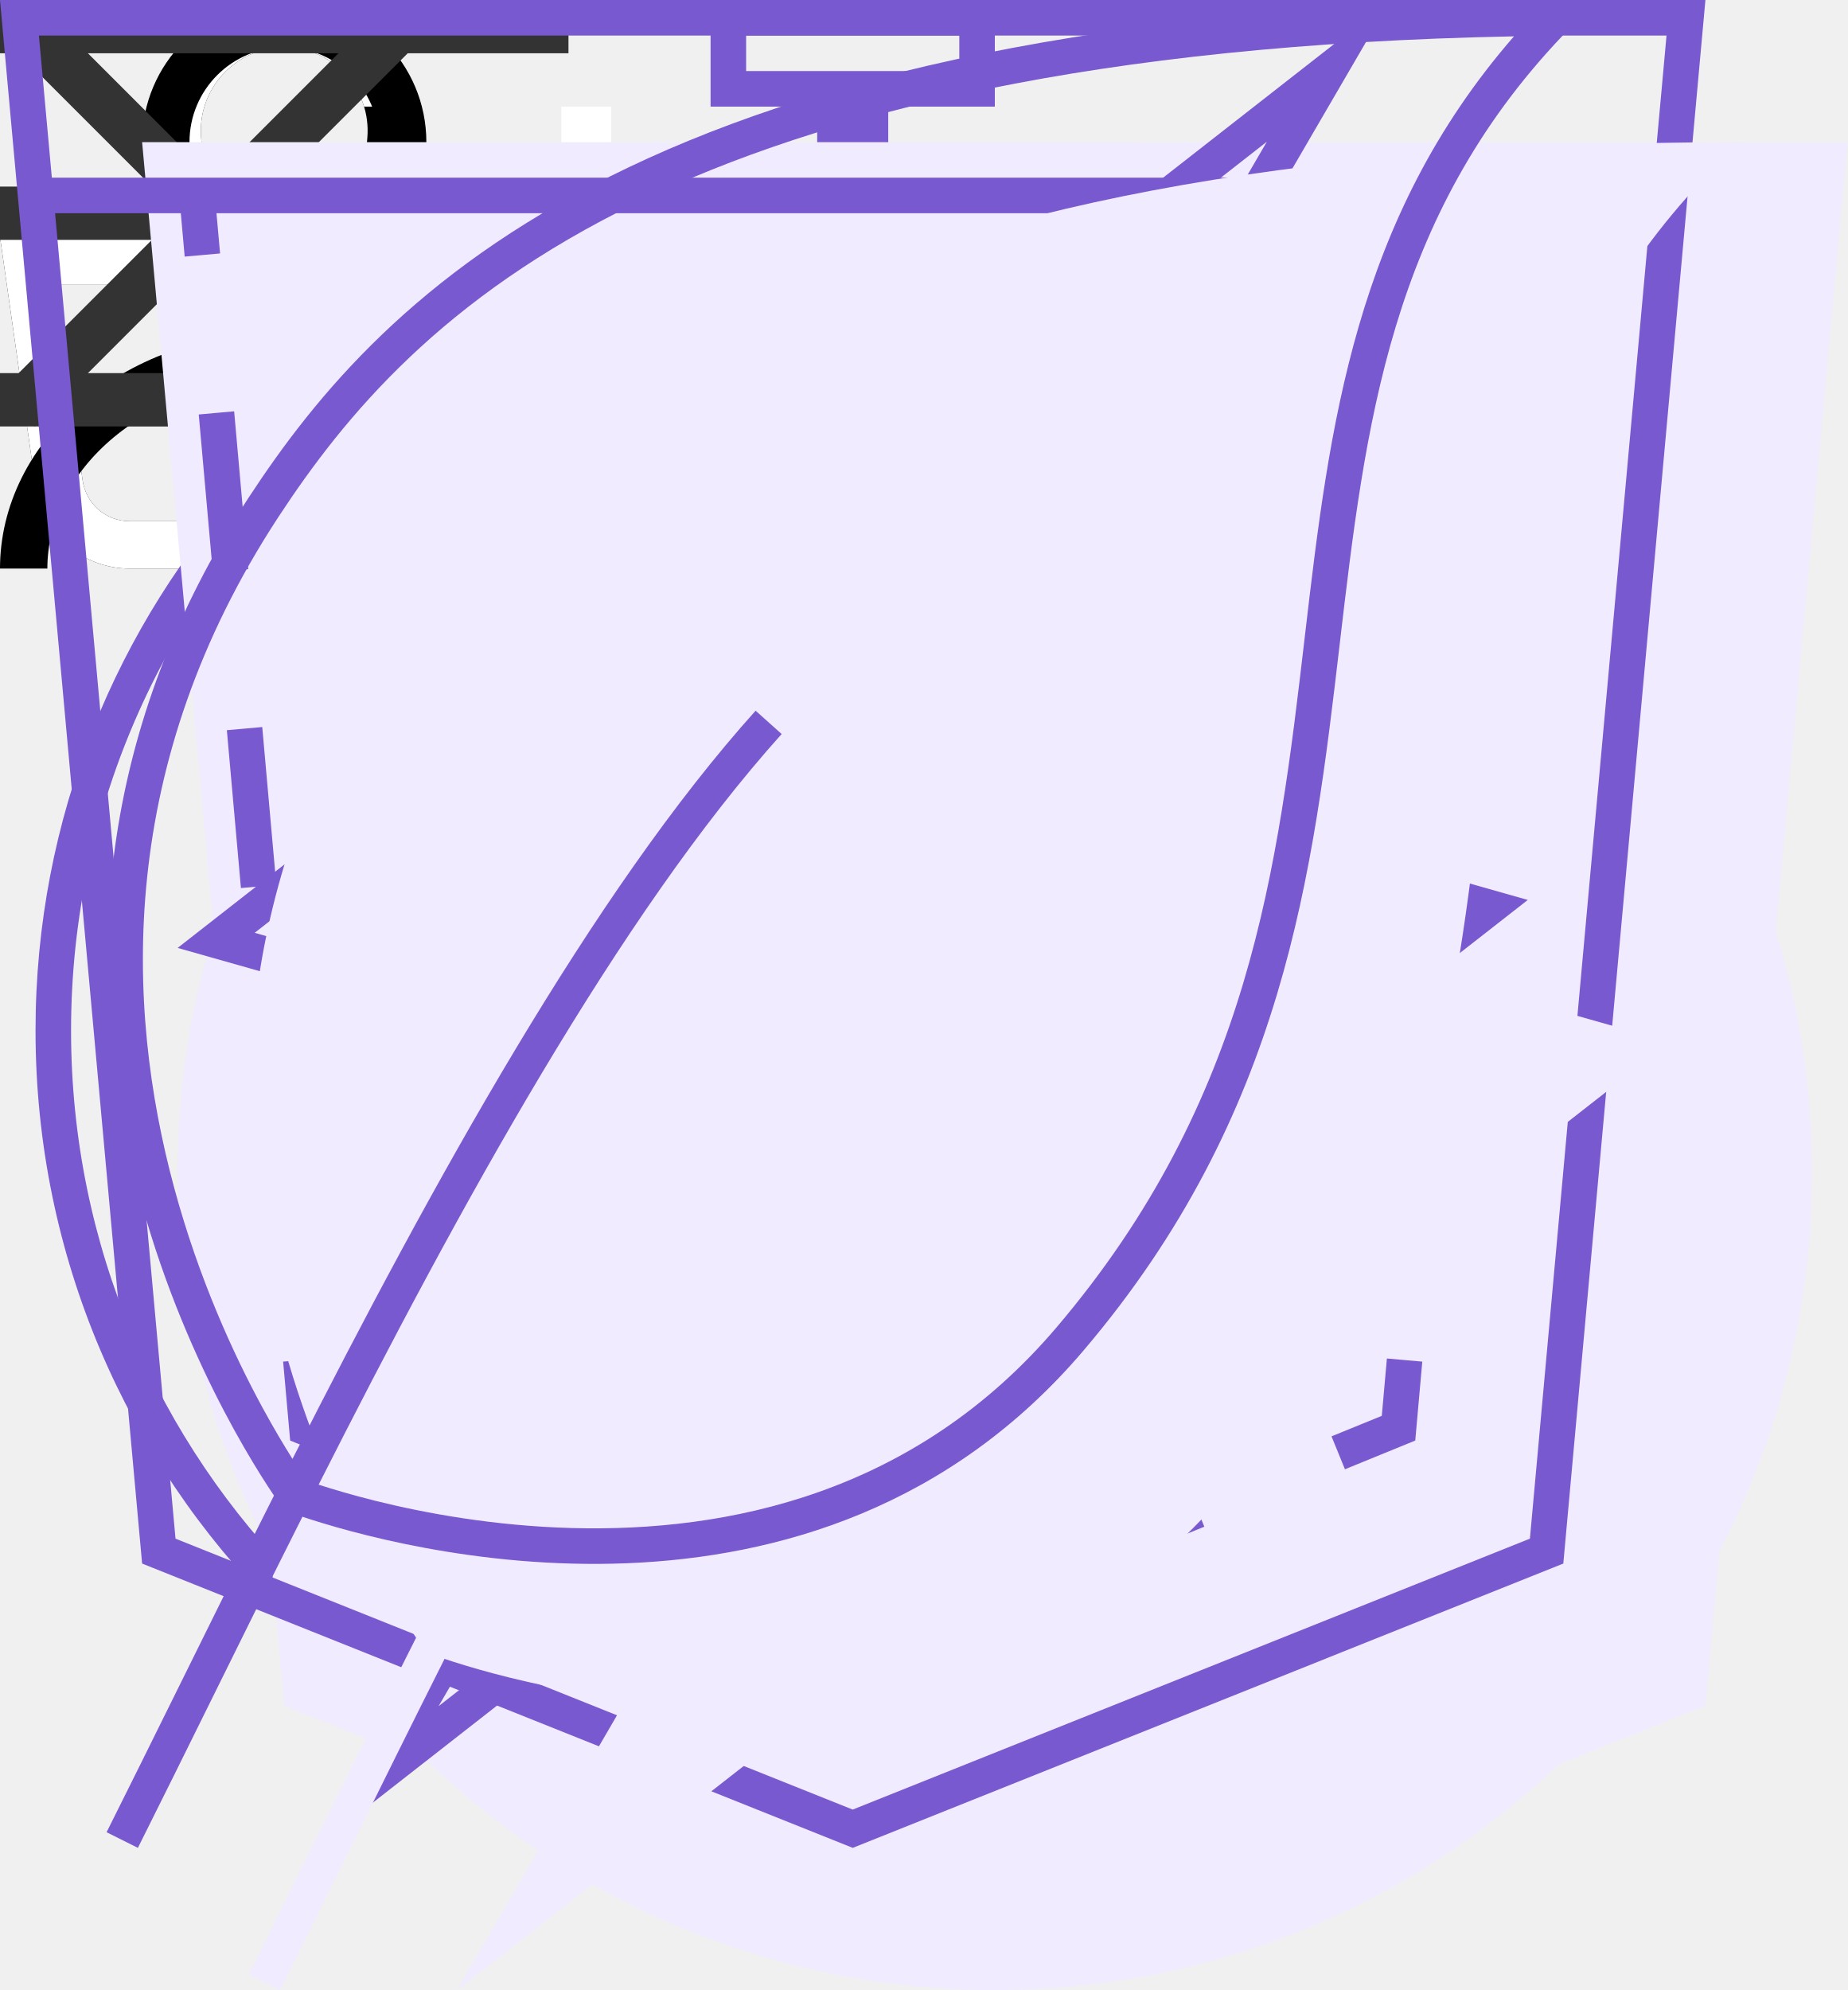
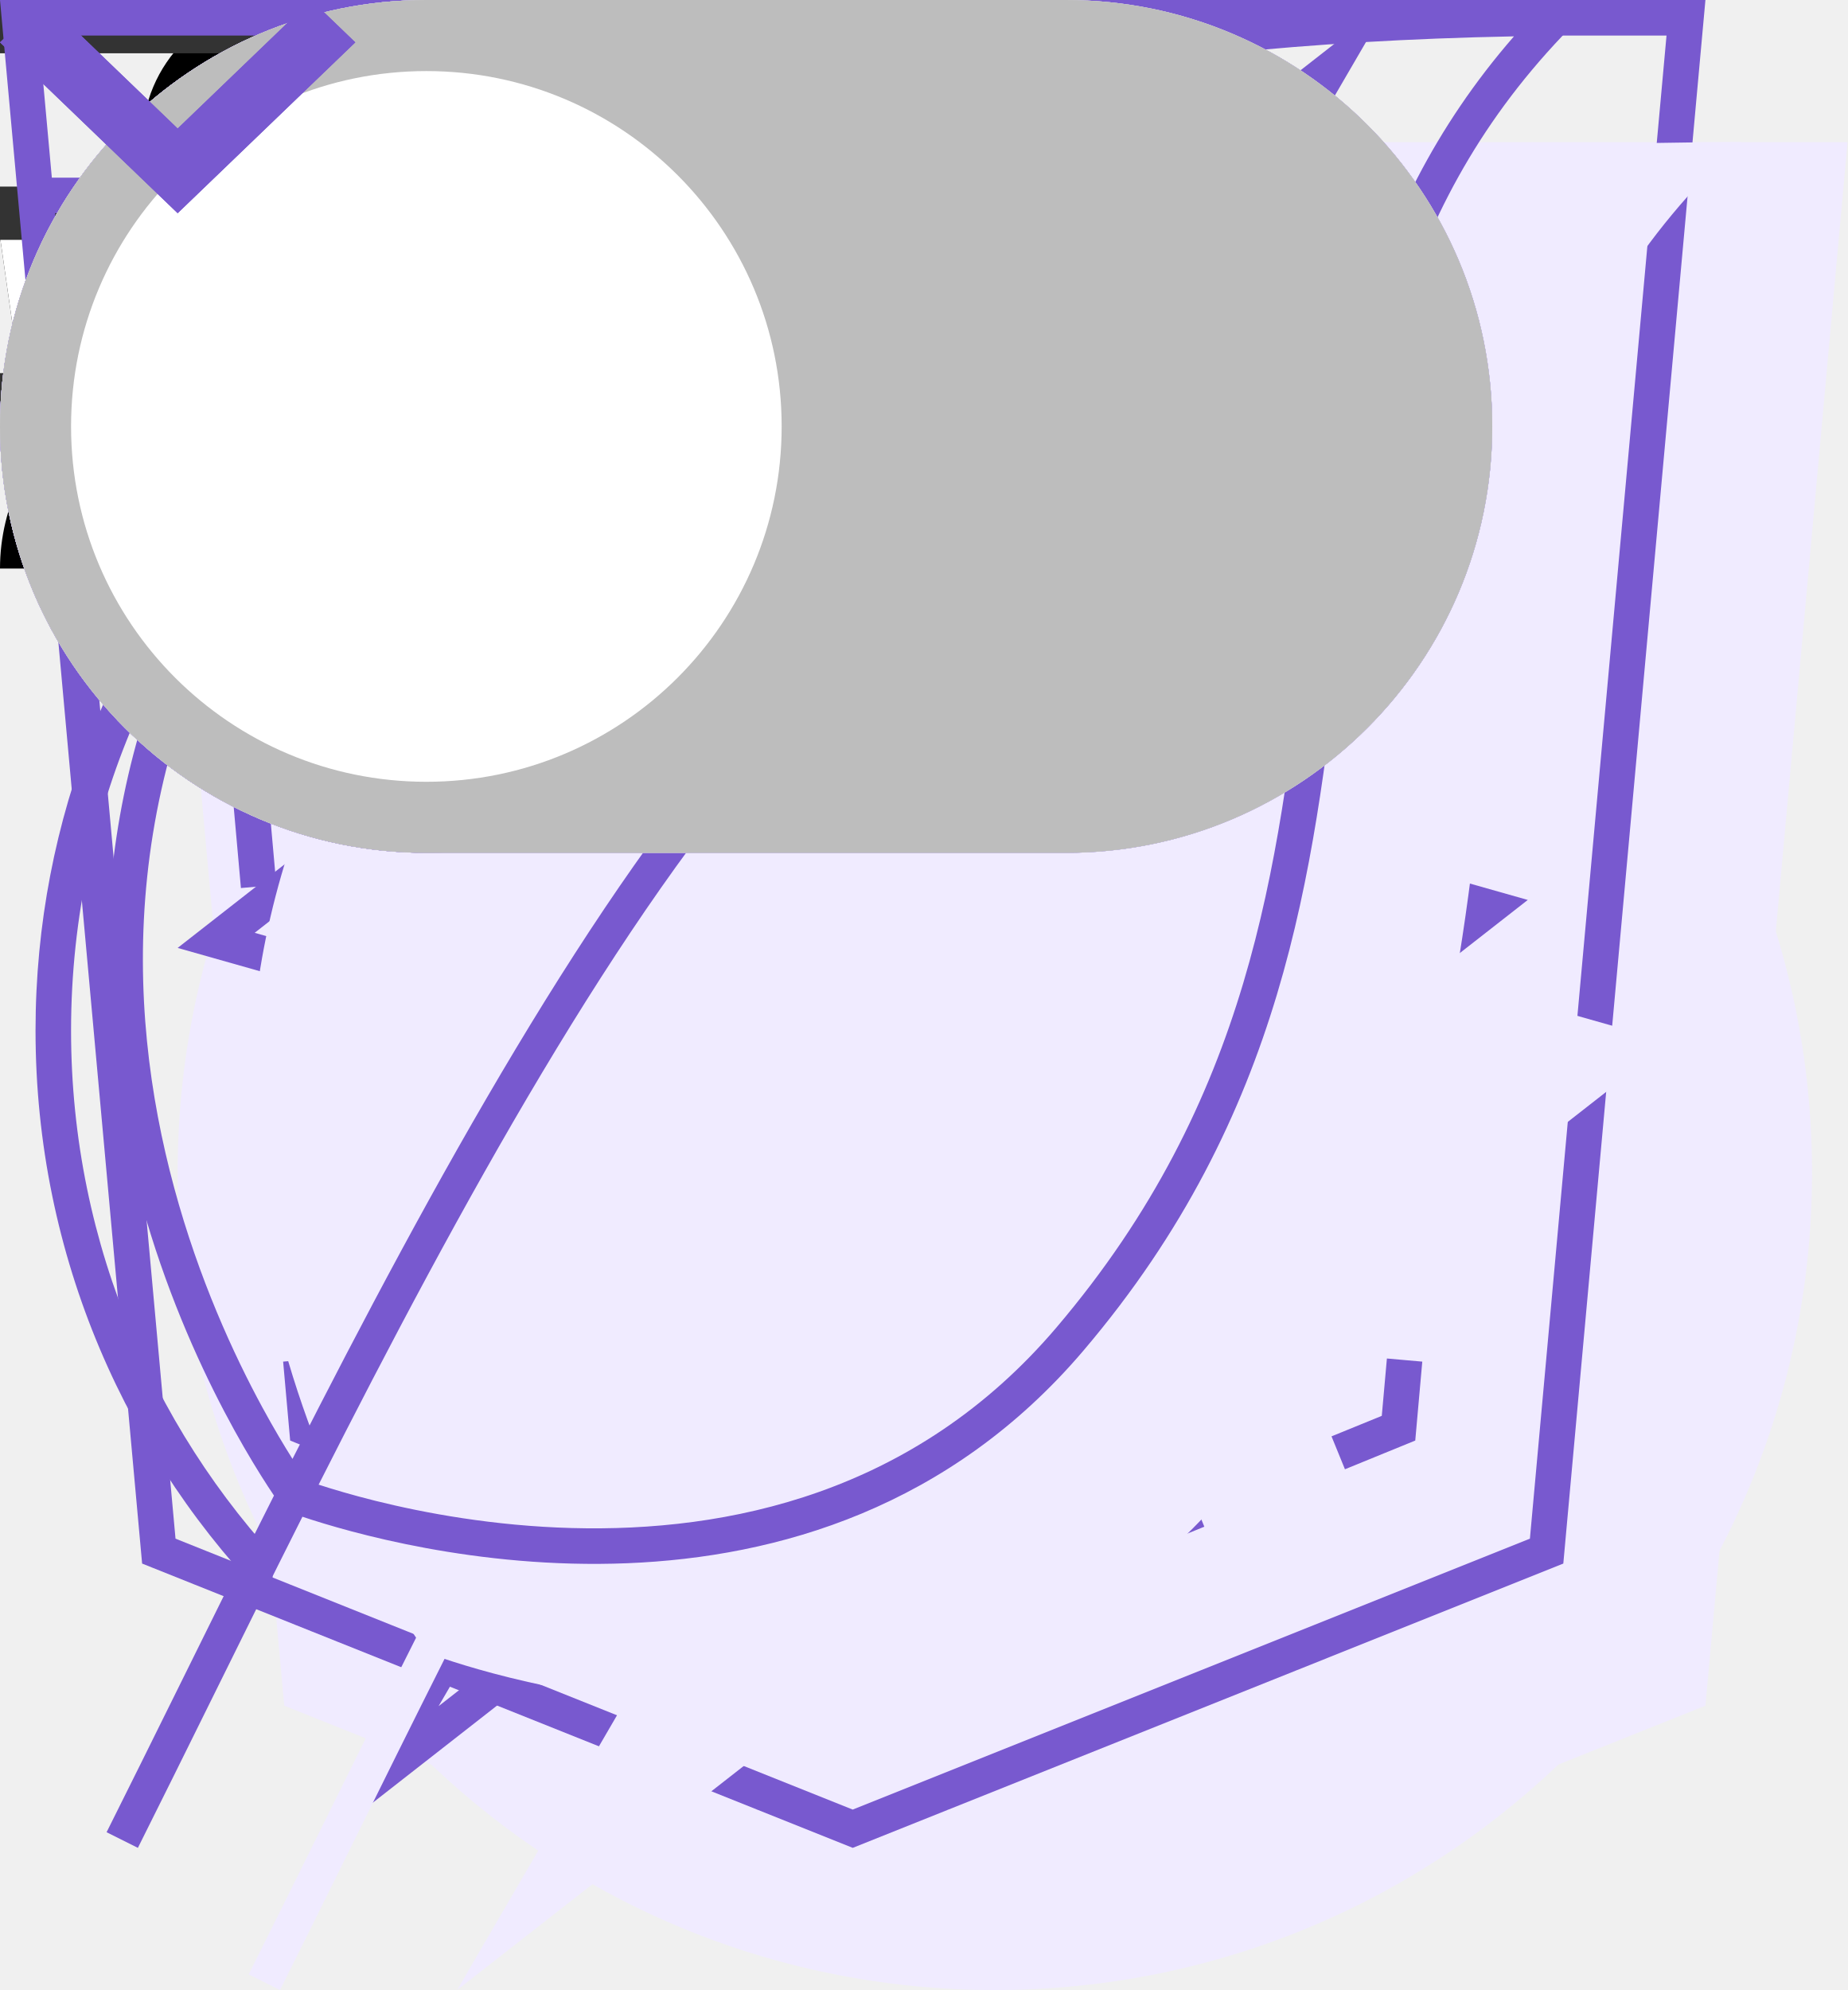
<svg xmlns="http://www.w3.org/2000/svg">
  <style>:root svg:not(:target) { display: none }</style>
  <svg width="16" height="16" viewBox="0 0 16 16" id="basket" fill="none">
    <path fill-rule="evenodd" clip-rule="evenodd" d="M5.661 3.875L5.894 6.667H10.107L10.339 3.875C10.453 2.507 9.373 1.333 8 1.333C6.627 1.333 5.547 2.507 5.661 3.875ZM11.444 6.667L11.668 3.986C11.847 1.84 10.153 0 8 0C5.847 0 4.153 1.84 4.332 3.986L4.556 6.667H1.347H0L0.19 8L1.006 13.71C1.194 15.024 2.319 16 3.646 16H12.354C13.681 16 14.806 15.024 14.994 13.71L15.809 8L16 6.667H14.653H11.444ZM11.333 8H11.28L11.058 10.667H14.082L14.463 8H11.333ZM9.942 8H6.058L6.28 10.667H9.72L9.942 8ZM4.72 8H4.667H1.537L1.918 10.667H4.942L4.72 8ZM6.613 14.667L6.391 12H9.609L9.387 14.667H6.613ZM10.947 12L10.725 14.667H12.354C13.017 14.667 13.58 14.179 13.674 13.522L13.891 12H10.947ZM5.053 12L5.275 14.667H3.646C2.983 14.667 2.42 14.179 2.326 13.522L2.109 12H5.053Z" fill="currentColor" />
  </svg>
  <svg width="20" height="16" viewBox="0 0 20 16" id="basket-button" fill="none">
    <path fill-rule="evenodd" clip-rule="evenodd" d="M13.674 13.522L13.677 13.5H15.024L14.994 13.71C14.806 15.024 13.681 16 12.354 16H3.646C2.319 16 1.194 15.024 1.006 13.71L0.19 8L0 6.667H1.347H4.556L4.332 3.986C4.153 1.84 5.847 0 8 0C9.814 0 11.301 1.306 11.618 3H10.247C9.957 2.042 9.067 1.333 8 1.333C6.627 1.333 5.547 2.507 5.661 3.875L5.894 6.667H9.5V8H6.058L6.28 10.667H9.72L9.734 10.5H11.072L11.058 10.667H12.5V12H10.947L10.725 14.667H12.354C13.017 14.667 13.58 14.179 13.674 13.522ZM4.72 8H4.667H1.537L1.918 10.667H4.942L4.72 8ZM6.613 14.667L6.391 12H9.609L9.387 14.667H6.613ZM5.053 12L5.275 14.667H3.646C2.983 14.667 2.42 14.179 2.326 13.522L2.109 12H5.053ZM15.8 10V7.2H13V5.8H15.8V3H17.2V5.8H20V7.2H17.2V10H15.8Z" fill="white" />
  </svg>
  <svg width="16" height="16" viewBox="0 0 16 16" fill="none" id="user">
    <path fill-rule="evenodd" clip-rule="evenodd" d="M10.667 4C10.667 5.473 9.473 6.667 8 6.667C6.527 6.667 5.333 5.473 5.333 4C5.333 2.527 6.527 1.333 8 1.333C9.473 1.333 10.667 2.527 10.667 4ZM12 4C12 6.209 10.209 8 8 8C5.791 8 4 6.209 4 4C4 1.791 5.791 0 8 0C10.209 0 12 1.791 12 4ZM3.197 12.31C4.436 11.277 6.161 10.667 8 10.667C9.839 10.667 11.564 11.277 12.803 12.31C14.035 13.337 14.667 14.672 14.667 16H16C16 14.232 15.157 12.536 13.657 11.286C12.157 10.036 10.122 9.333 8 9.333C5.878 9.333 3.843 10.036 2.343 11.286C0.843 12.536 0 14.232 0 16L1.333 16C1.333 14.672 1.965 13.337 3.197 12.31Z" fill="currentColor" />
  </svg>
  <svg width="16" height="12" viewBox="0 0 16 12" fill="none" id="burger">
    <path fill-rule="evenodd" clip-rule="evenodd" d="M0 0H16V1.5H0V0ZM0 5.25H16V6.75H0V5.25ZM16 10.5H0V12H16V10.5Z" fill="#333333" />
  </svg>
  <svg width="12" height="12" viewBox="0 0 12 12" fill="none" id="close-icon">
    <path fill-rule="evenodd" clip-rule="evenodd" d="M5.025 6L0 0.975L0.975 0L6 5.025L11.025 0L12 0.975L6.975 6L12 11.025L11.025 12L6 6.975L0.975 12L0 11.025L5.025 6Z" fill="#333333" />
  </svg>
  <svg width="52" height="56" viewBox="0 0 52 56" fill="none" id="speed">
    <path fill-rule="evenodd" clip-rule="evenodd" d="M24 4H32V7H29V10.021C32.815 10.185 36.39 11.277 39.503 13.079C41.354 11.148 45.755 13.246 44.264 16.736C44.231 16.704 44.198 16.672 44.166 16.639C48.385 20.809 51 26.599 51 33C51 45.703 40.703 56 28 56C15.297 56 5 45.703 5 33C5 26.33 7.839 20.323 12.376 16.122C12.159 16.322 11.946 16.527 11.736 16.736C9.707 13.707 14.32 10.582 16.497 13.078C19.61 11.277 23.185 10.185 27 10.021V7H24V4Z" fill="#F0EBFF" />
    <path fill-rule="evenodd" clip-rule="evenodd" d="M27 1H21V2L23 2L25 2H27V1ZM25 3H27H28V2V1V0H27H21H20V1V2V3H21H23V6.021C19.546 6.169 16.29 7.078 13.394 8.586L13.254 8.425C11.716 6.657 9.395 6.983 7.955 8.024C7.215 8.559 6.603 9.338 6.352 10.277C6.094 11.244 6.243 12.303 6.906 13.293L7.029 13.476C3.284 17.568 1 23.017 1 29C1 41.703 11.297 52 24 52C36.703 52 47 41.703 47 29C47 23.04 44.733 17.61 41.014 13.524L41.183 13.13C41.645 12.047 41.675 11.002 41.352 10.087C41.034 9.186 40.402 8.488 39.666 8.026C38.259 7.143 36.133 6.972 34.777 8.391L34.596 8.581C31.703 7.076 28.45 6.169 25 6.021V3ZM24 7C20.141 7 16.513 7.994 13.36 9.739L13 9.947C11.586 10.764 10.267 11.735 9.069 12.842C4.722 16.861 2 22.613 2 29C2 41.15 11.85 51 24 51C36.15 51 46 41.15 46 29C46 22.925 43.538 17.425 39.556 13.444C39.432 13.319 39.306 13.196 39.179 13.075C37.915 11.871 36.513 10.821 35 9.947L34.636 9.737C31.483 7.993 27.858 7 24 7ZM12.498 9.078C11.011 9.939 9.629 10.96 8.377 12.12C8.16 12.321 7.946 12.527 7.737 12.736C7.518 12.41 7.377 12.083 7.301 11.762C6.754 9.449 9.613 7.448 11.647 8.423C11.954 8.571 12.242 8.786 12.498 9.078ZM35.503 9.079C37.067 9.984 38.515 11.068 39.819 12.303C39.969 12.446 40.117 12.59 40.264 12.736C40.43 12.347 40.523 11.975 40.554 11.623C40.763 9.287 38.244 7.881 36.451 8.482C36.098 8.6 35.773 8.797 35.503 9.079ZM24 31C25.105 31 26 30.105 26 29C26 28.205 25.536 27.518 24.864 27.196L23.95 27.001C22.869 27.027 22 27.912 22 29C22 30.105 22.895 31 24 31ZM23.364 26.068L22.018 21.132L21.978 20.985L22.026 20.842L23.526 16.342L24 14.919L24.474 16.342L25.974 20.842L26.022 20.985L25.982 21.132L24.636 26.068C24.766 26.096 24.892 26.132 25.015 26.176L32.564 12.755L33.436 13.245L25.886 26.667C26.566 27.217 27 28.058 27 29C27 30.657 25.657 32 24 32C22.343 32 21 30.657 21 29C21 27.561 22.012 26.359 23.364 26.068ZM23.022 21.015L24 24.6L24.978 21.015L24 18.081L23.022 21.015Z" fill="#7859CF" />
  </svg>
  <svg width="52" height="56" viewBox="0 0 52 56" fill="none" id="fit">
    <path d="M4 4H52L48 48L28 56L8 48L4 4Z" fill="#F0EBFF" />
    <path fill-rule="evenodd" clip-rule="evenodd" d="M1.004 0H0L0.091 1L4 44L24 52L44 44L47.909 1L48 0H46.996H1.004ZM1.095 1L1.459 5H5H5.502H6.004H6.9H10.7H14.5H18.3H22.1H25.9H29.7H33.5H37.3H41.1H41.996H42.498H43H46.541L46.905 1H1.095ZM41.907 6H41.1H37.3H33.5H29.7H25.9H22.1H18.3H14.5H10.7H6.9H6.093L6.194 7.132L5.696 7.177L5.198 7.221L5.089 6H1.55L4.94 43.299L24 50.923L43.06 43.299L46.45 6H42.911L42.802 7.221L42.304 7.177L41.806 7.132L41.907 6ZM6.092 11.619L5.594 11.664L5.99 16.106L6.488 16.061L6.986 16.017L6.59 11.575L6.092 11.619ZM6.883 20.504L6.385 20.548L6.781 24.99L7.279 24.946L7.777 24.902L7.381 20.459L6.883 20.504ZM7.675 29.388L7.177 29.433L7.573 33.875L8.071 33.831L8.569 33.786L8.173 29.344L7.675 29.388ZM8.467 38.273L7.969 38.317L8.167 40.538L10.146 41.346L10.335 40.883L10.524 40.42L9.109 39.843L8.965 38.229L8.467 38.273ZM14.293 42.499L14.104 42.962L18.062 44.577L18.251 44.114L18.44 43.651L14.482 42.036L14.293 42.499ZM22.21 45.729L22.021 46.192L24 47L25.979 46.192L25.79 45.729L25.601 45.266L24 45.92L22.399 45.266L22.21 45.729ZM29.749 44.114L29.938 44.577L33.896 42.962L33.707 42.499L33.518 42.036L29.56 43.651L29.749 44.114ZM37.665 40.883L37.854 41.346L39.833 40.538L40.031 38.317L39.533 38.273L39.035 38.229L38.891 39.843L37.476 40.42L37.665 40.883ZM39.929 33.831L40.427 33.875L40.823 29.433L40.325 29.388L39.827 29.344L39.431 33.786L39.929 33.831ZM40.721 24.946L41.219 24.99L41.615 20.548L41.117 20.504L40.618 20.459L40.223 24.902L40.721 24.946ZM41.512 16.061L42.01 16.106L42.406 11.664L41.908 11.619L41.41 11.575L41.014 16.017L41.512 16.061Z" fill="#7859CF" />
  </svg>
  <svg width="52" height="56" viewBox="0 0 52 56" fill="none" id="energy">
    <path fill-rule="evenodd" clip-rule="evenodd" d="M24.973 35.2L43.135 4L9 30.675L24.973 35.2ZM31.027 24.8L12.866 56L47 29.325L31.027 24.8Z" fill="#F0EBFF" />
    <path fill-rule="evenodd" clip-rule="evenodd" d="M39.135 0L5 26.675L20.973 31.2L8.866 52L43 25.325L27.027 20.8L39.135 0ZM40.832 25.75L25.514 21.411L35.657 3.987L7.168 26.25L22.486 30.589L12.344 48.013L40.832 25.75Z" fill="#7859CF" />
  </svg>
  <svg width="52" height="56" viewBox="0 0 52 56" fill="none" id="ecology">
    <path fill-rule="evenodd" clip-rule="evenodd" d="M41.707 22.122C42.476 15.557 43.204 9.35 49 4C22.507 4 14.847 12.128 11 18C2.458 31.037 10.085 43.67 11.711 46.086C10.761 47.97 9.845 49.823 8.969 51.596C8.288 52.973 7.63 54.302 7 55.56L7.881 56C8.516 54.732 9.179 53.392 9.865 52.004C10.713 50.288 11.598 48.499 12.512 46.682C15.107 47.549 26.965 50.865 34.5 42C40.157 35.345 40.952 28.562 41.707 22.122Z" fill="#F0EBFF" />
    <path fill-rule="evenodd" clip-rule="evenodd" d="M8.232 41.055C12.19 33.258 16.686 25.095 21.267 20L22 20.656C17.431 25.738 12.93 33.953 8.968 41.779C9.346 41.902 9.888 42.065 10.561 42.233C11.957 42.58 13.899 42.94 16.09 43C20.474 43.12 25.753 42.041 29.738 37.352C35.198 30.928 35.963 24.406 36.721 17.946L36.736 17.817C37.417 12.006 38.12 6.183 42.611 1.023C30.821 1.252 23.13 3.185 17.944 5.698C12.443 8.363 9.692 11.716 7.836 14.548C3.283 21.498 3.518 28.31 4.903 33.426C5.596 35.99 6.578 38.12 7.386 39.608C7.706 40.197 7.998 40.684 8.232 41.055ZM7.711 42.086C6.085 39.67 -1.542 27.037 7 14C10.776 8.236 18.226 0.299 43.552 0.008C44.029 0.003 44.511 -2.58931e-06 45 1.81779e-09C44.641 0.331 44.301 0.666 43.98 1.004C39.114 6.12 38.429 11.964 37.707 18.122C36.952 24.562 36.157 31.345 30.5 38C22.965 46.865 11.107 43.549 8.512 42.682C7.597 44.499 6.713 46.288 5.865 48.004C5.179 49.392 4.516 50.732 3.881 52L3 51.56C3.63 50.302 4.288 48.973 4.969 47.596C5.845 45.823 6.761 43.97 7.711 42.086Z" fill="#7859CF" />
  </svg>
+   <svg width="24" height="24" viewBox="0 0 24 24" fill="none" id="radio-checked">
+     <circle cx="12" cy="12" r="11" fill="white" stroke="#7859CF" stroke-width="2" />
+     <circle cx="12" cy="12" r="8" fill="#7859CF" />
+   </svg>
+   <svg width="24" height="24" viewBox="0 0 24 24" fill="none" id="radio-disabled-checked">
+     <circle cx="12" cy="12" r="11" stroke="#E2E2E2" stroke-width="2" />
+     <circle cx="12" cy="12" r="8" fill="#E2E2E2" />
+   </svg>
+   <svg width="24" height="24" viewBox="0 0 24 24" fill="none" id="radio-disabled">
+     <circle cx="12" cy="12" r="11" stroke="#E2E2E2" stroke-width="2" />
+   </svg>
+   <svg width="24" height="24" viewBox="0 0 24 24" fill="none" id="radio-hover-focus">
+     <circle cx="12" cy="12" r="11" fill="white" stroke="#9070EC" stroke-width="2" />
+     <circle cx="12" cy="12" r="8" fill="#7859CF" fill-opacity="0.25" />
+   </svg>
+   <svg width="24" height="24" viewBox="0 0 24 24" fill="none" id="radio-unchecked">
+     <circle cx="12" cy="12" r="11" fill="white" stroke="#BDBDBD" stroke-width="2" />
+   </svg>
+   <svg width="42" height="24" viewBox="0 0 42 24" fill="none" id="checkbox-checked">
+     <rect width="42" height="24" rx="12" fill="#7859CF" />
+     <circle cx="30" cy="12" r="10" fill="white" />
+   </svg>
+   <svg width="42" height="24" viewBox="0 0 42 24" fill="none" id="checkbox-disabled">
+     <rect width="42" height="24" rx="12" fill="#E2E2E2" />
+     <circle cx="30" cy="12" r="10" fill="#BDBDBD" />
+   </svg>
+   <svg width="42" height="24" viewBox="0 0 42 24" fill="none" id="checkbox-hover-focus">
+     <rect x="1" y="1" width="40" height="22" rx="11" fill="#7859CF" fill-opacity="0.25" stroke="#9070EC" stroke-width="2" />
+     <circle cx="12" cy="12" r="10" fill="white" />
+   </svg>
+   <svg width="42" height="24" viewBox="0 0 42 24" fill="none" id="checkbox-unchecked-disabled">
+     <rect width="42" height="24" rx="12" fill="#E2E2E2" />
+     <circle cx="12" cy="12" r="10" fill="#F8F8F8" />
+   </svg>
+   <svg width="42" height="24" viewBox="0 0 42 24" fill="none" id="checkbox-unchecked">
+     <rect width="42" height="24" rx="12" fill="#BDBDBD" />
+     <circle cx="12" cy="12" r="10" fill="white" />
+   </svg>
+   <svg width="10" height="6" viewBox="0 0 10 6" fill="none" id="select-arrow">
+     <path fill-rule="evenodd" clip-rule="evenodd" d="M0 1.192L1.239 0L5 3.617L8.761 0L10 1.192L5 6L0 1.192Z" fill="#7859CF" />
+   </svg>
+   <svg style="display: none">
+     <svg fill="none" id="arrow-pagination" viewBox="0 0 6 10">
+       <path fill-rule="evenodd" clip-rule="evenodd" d="M4.808 0 6 1.239 2.383 5 6 8.761 4.808 10 0 5l4.808-5Z" fill="currentColor" />
+     </svg>
+   </svg>
+   <svg width="10" height="6" viewBox="0 0 10 6" fill="none" id="select-arrow">
+     <path fill-rule="evenodd" clip-rule="evenodd" d="M0 1.192L1.239 0L5 3.617L8.761 0L10 1.192L5 6L0 1.192Z" fill="#7859CF" />
+   </svg>
</svg>
